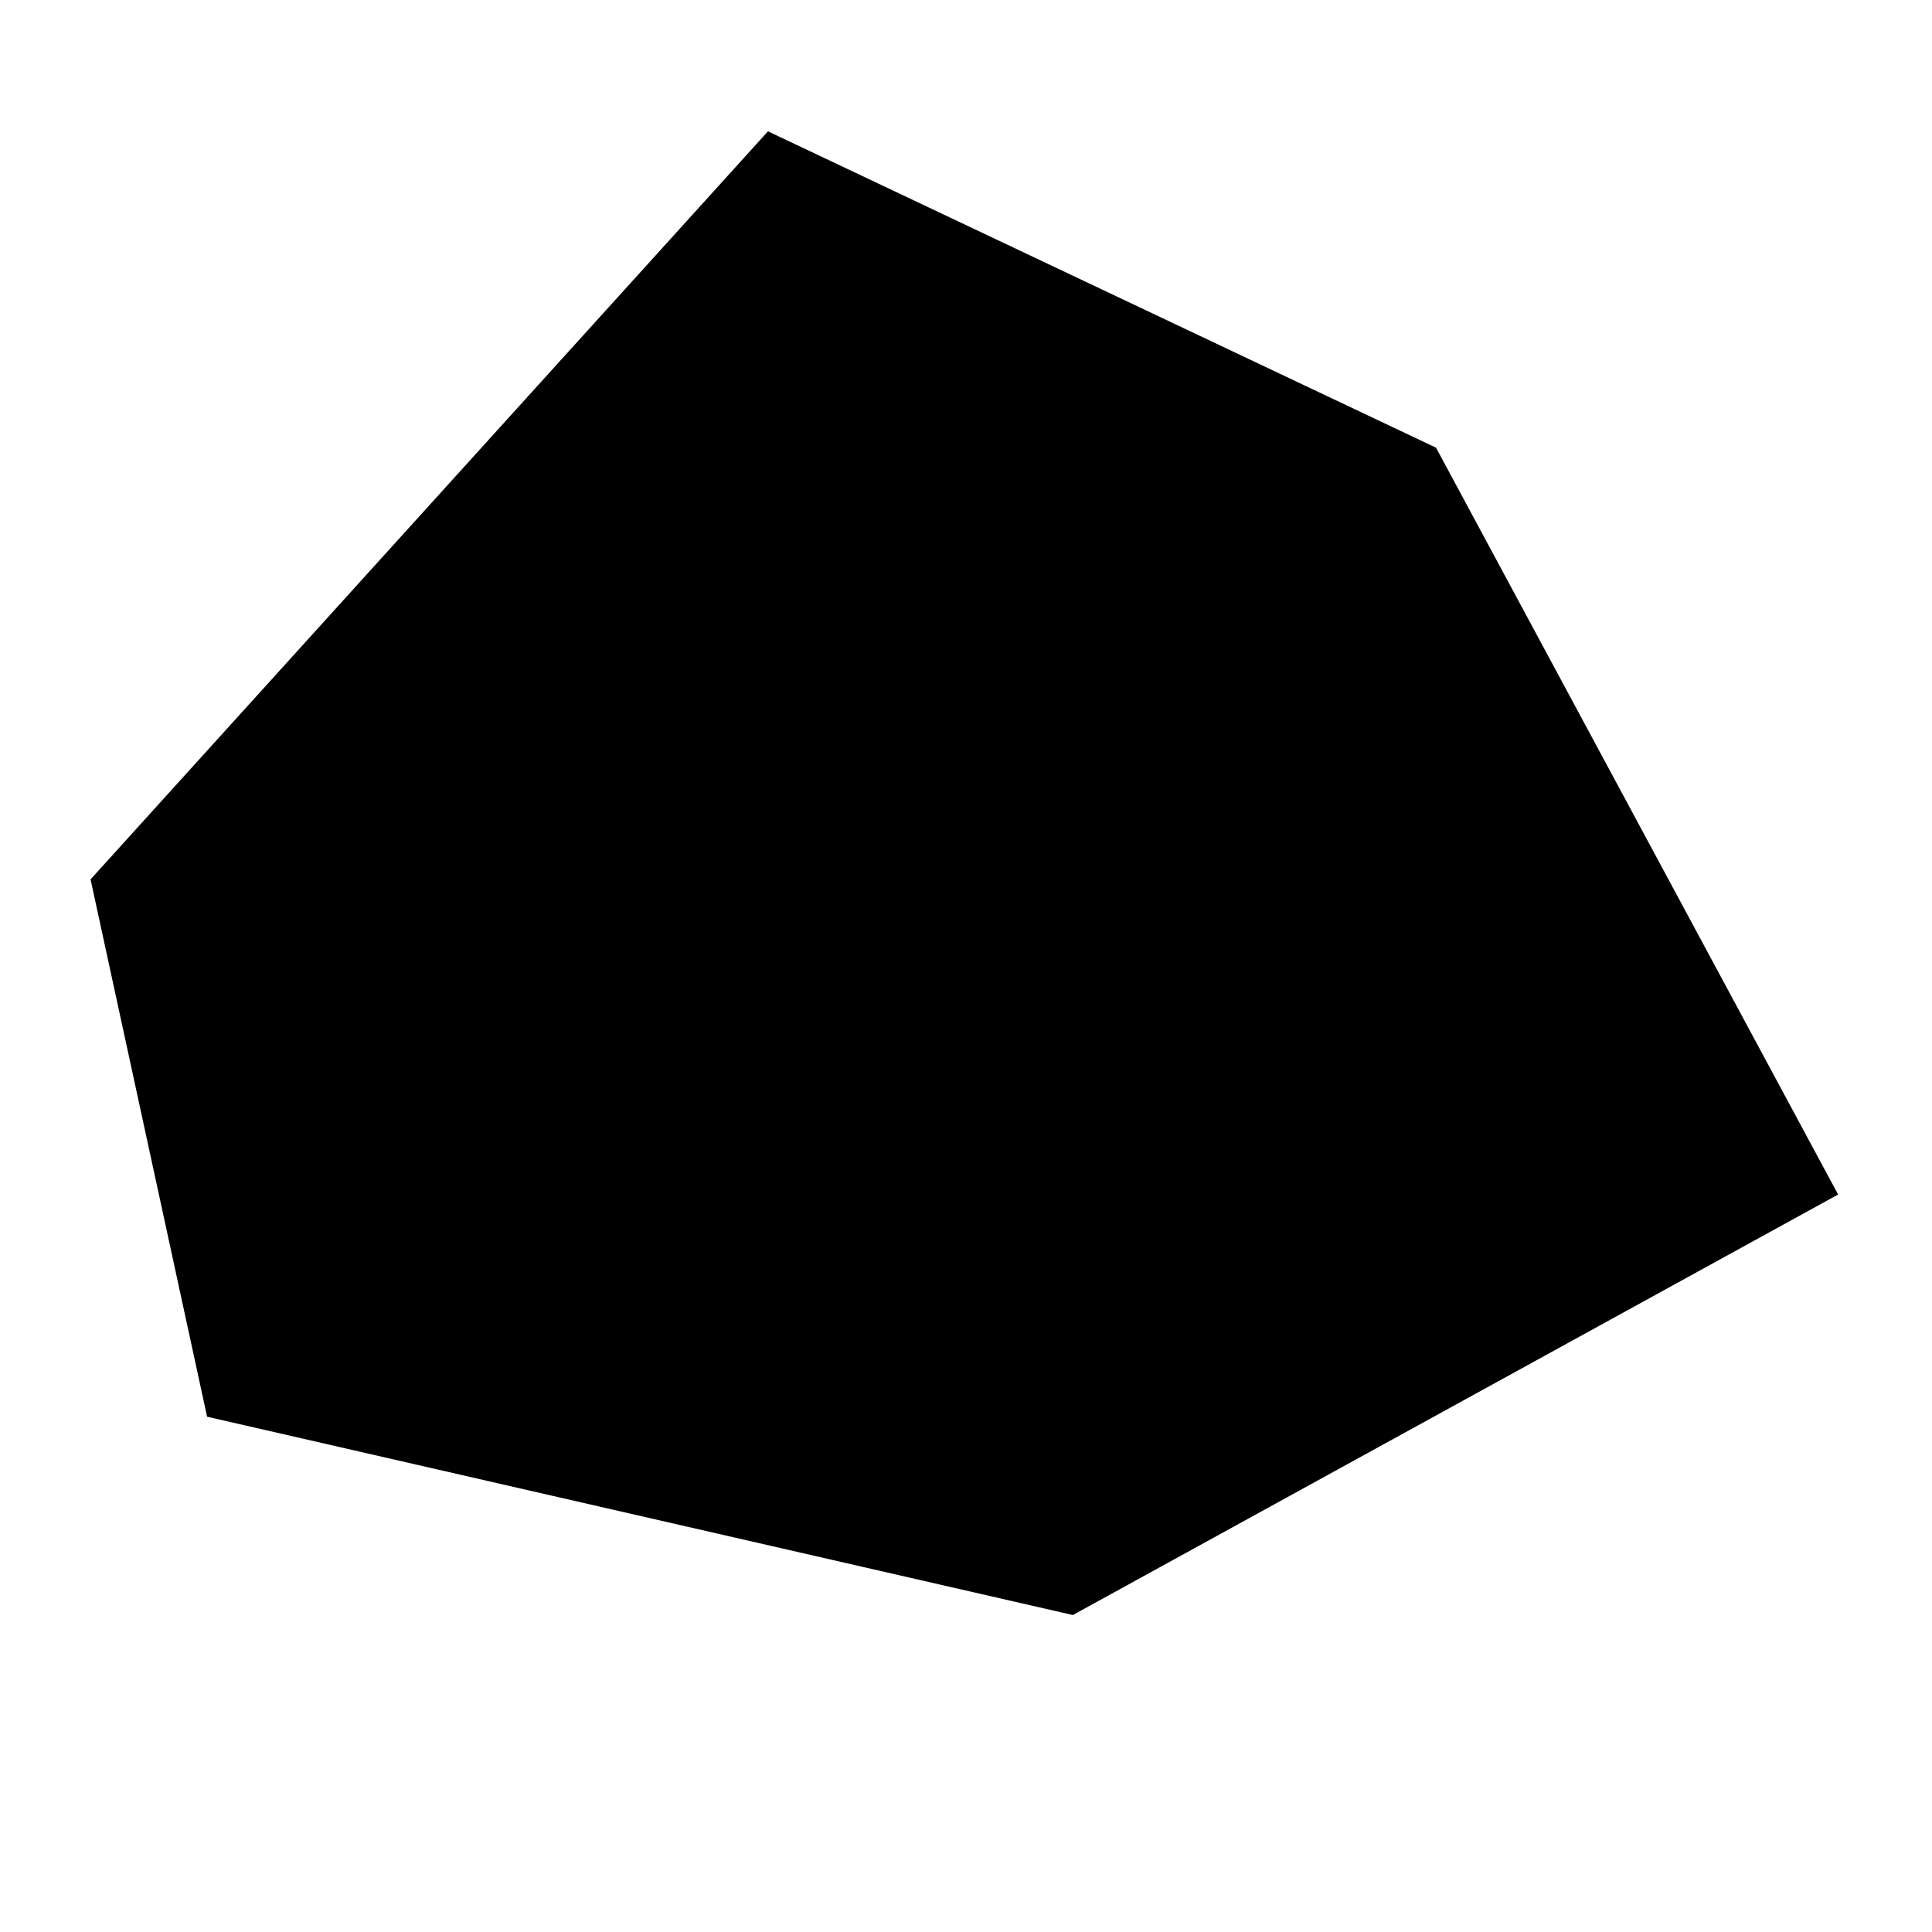
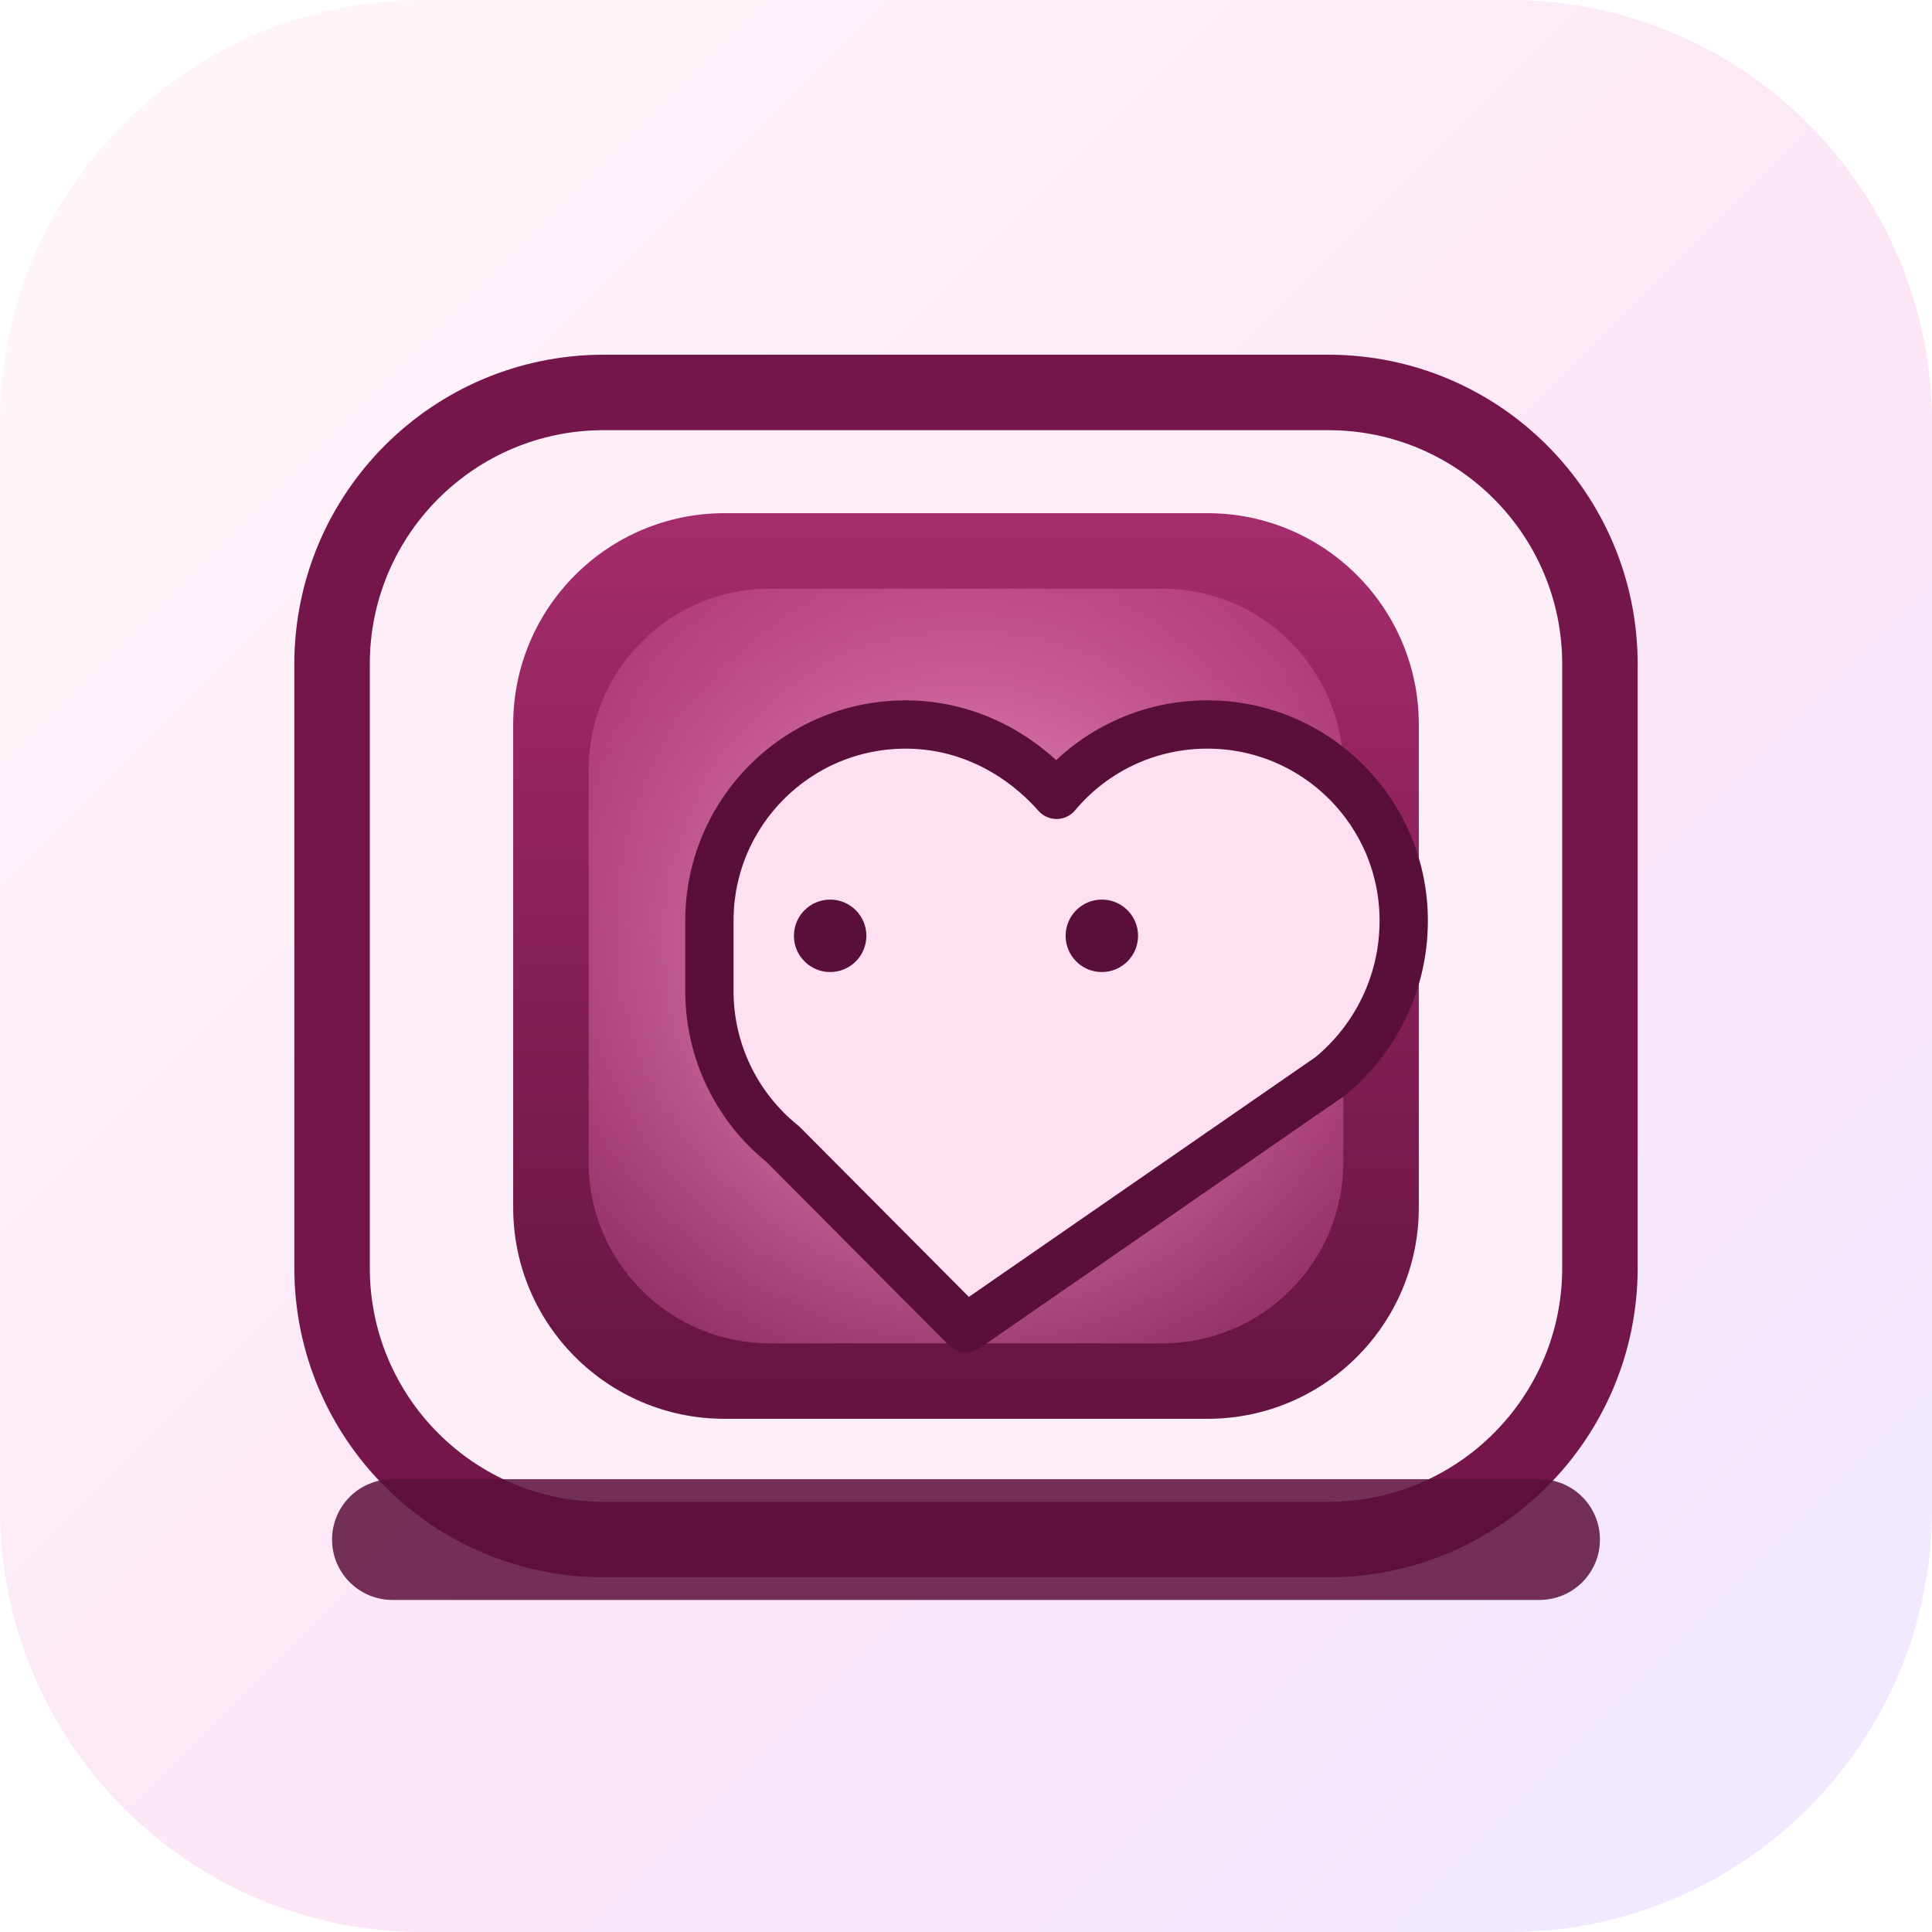
- <svg xmlns="http://www.w3.org/2000/svg" viewBox="0 0 64 64" role="img" aria-hidden="true">
-   <path d="M60.89 39.57 L35.54 53.50 L6.86 46.93 L3.00 29.13 L25.44 4.35 L47.57 14.83 Z" fill="#000" />
-   <circle cx="30.96" cy="30.90" r="11.00" fill="#000" />
+ <svg xmlns="http://www.w3.org/2000/svg" viewBox="0 0 64 64" fill="none" role="img" aria-hidden="true">
+   <defs>
+     <linearGradient id="doorFeelingsBg" x1="8" y1="8" x2="56" y2="56" gradientUnits="userSpaceOnUse">
+       <stop offset="0%" stop-color="#FFF4FA" />
+       <stop offset="60%" stop-color="#FCE5F5" />
+       <stop offset="100%" stop-color="#F2E8FF" />
+     </linearGradient>
+     <linearGradient id="doorFeelingsFrame" x1="32" y1="12" x2="32" y2="52" gradientUnits="userSpaceOnUse">
+       <stop offset="0%" stop-color="#B03074" />
+       <stop offset="100%" stop-color="#5A0F3B" />
+     </linearGradient>
+     <radialGradient id="doorFeelingsGlow" cx="32" cy="32" r="16" gradientUnits="userSpaceOnUse">
+       <stop offset="0%" stop-color="#FFB5DC" stop-opacity="0.95" />
+       <stop offset="100%" stop-color="#D45BA1" stop-opacity="0.35" />
+     </radialGradient>
+   </defs>
+   <rect width="64" height="64" rx="14" fill="url(#doorFeelingsBg)" />
+   <rect x="11" y="13" width="42" height="38" rx="9" fill="#FCEEF7" stroke="#74154C" stroke-width="2.5" />
+   <rect x="17" y="17" width="30" height="30" rx="7" fill="url(#doorFeelingsFrame)" />
+   <rect x="19.5" y="19.5" width="25" height="25" rx="6" fill="url(#doorFeelingsGlow)" />
+   <path d="M23.5 30.5c0-3.59 2.91-6.5 6.5-6.5 1.97 0 3.73.9 5 2.33A6.49 6.49 0 0 1 40 24c3.59 0 6.5 2.91 6.5 6.5 0 2.08-.95 3.93-2.43 5.15L32 44 25.93 37.9a6.5 6.5 0 0 1-2.43-5.15Z" fill="#FFE0F0" stroke="#5A0F3B" stroke-width="1.6" stroke-linejoin="round" />
+   <circle cx="27.5" cy="31" r="1.2" fill="#5A0F3B" />
+   <circle cx="36.5" cy="31" r="1.2" fill="#5A0F3B" />
+   <rect x="11" y="49" width="42" height="4" rx="2" fill="#5A0F3B" opacity="0.85" />
</svg>
